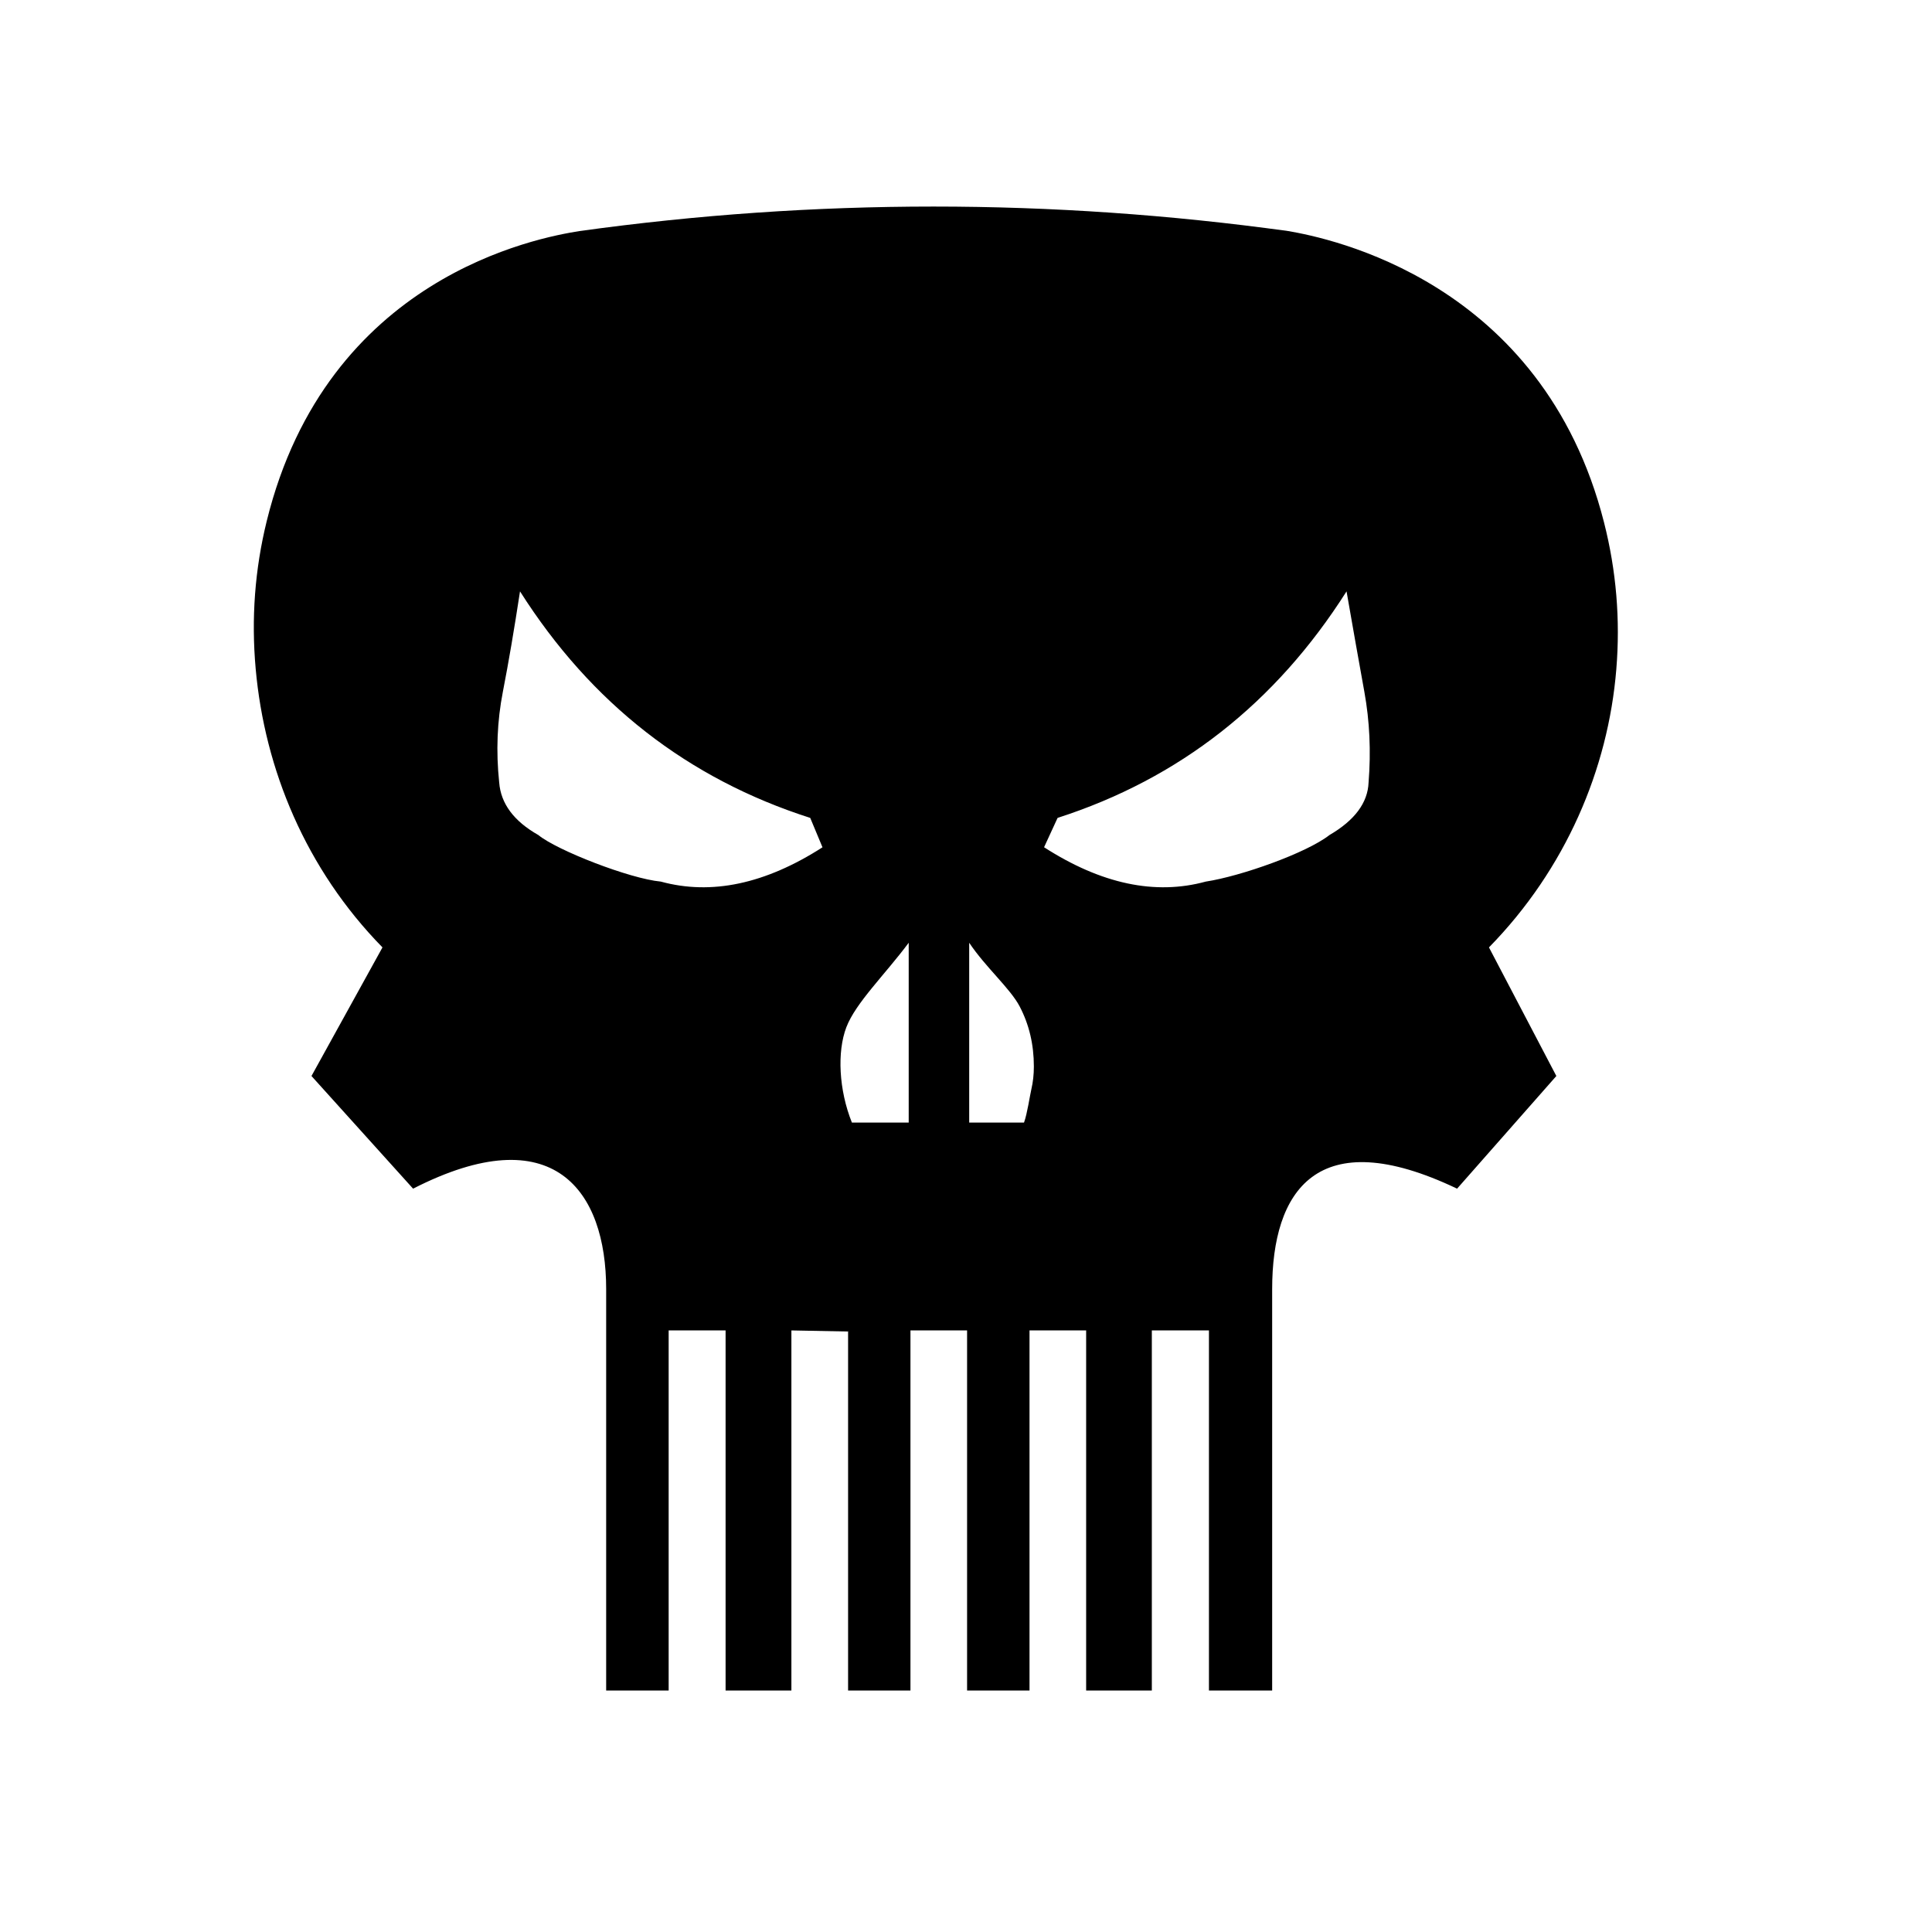
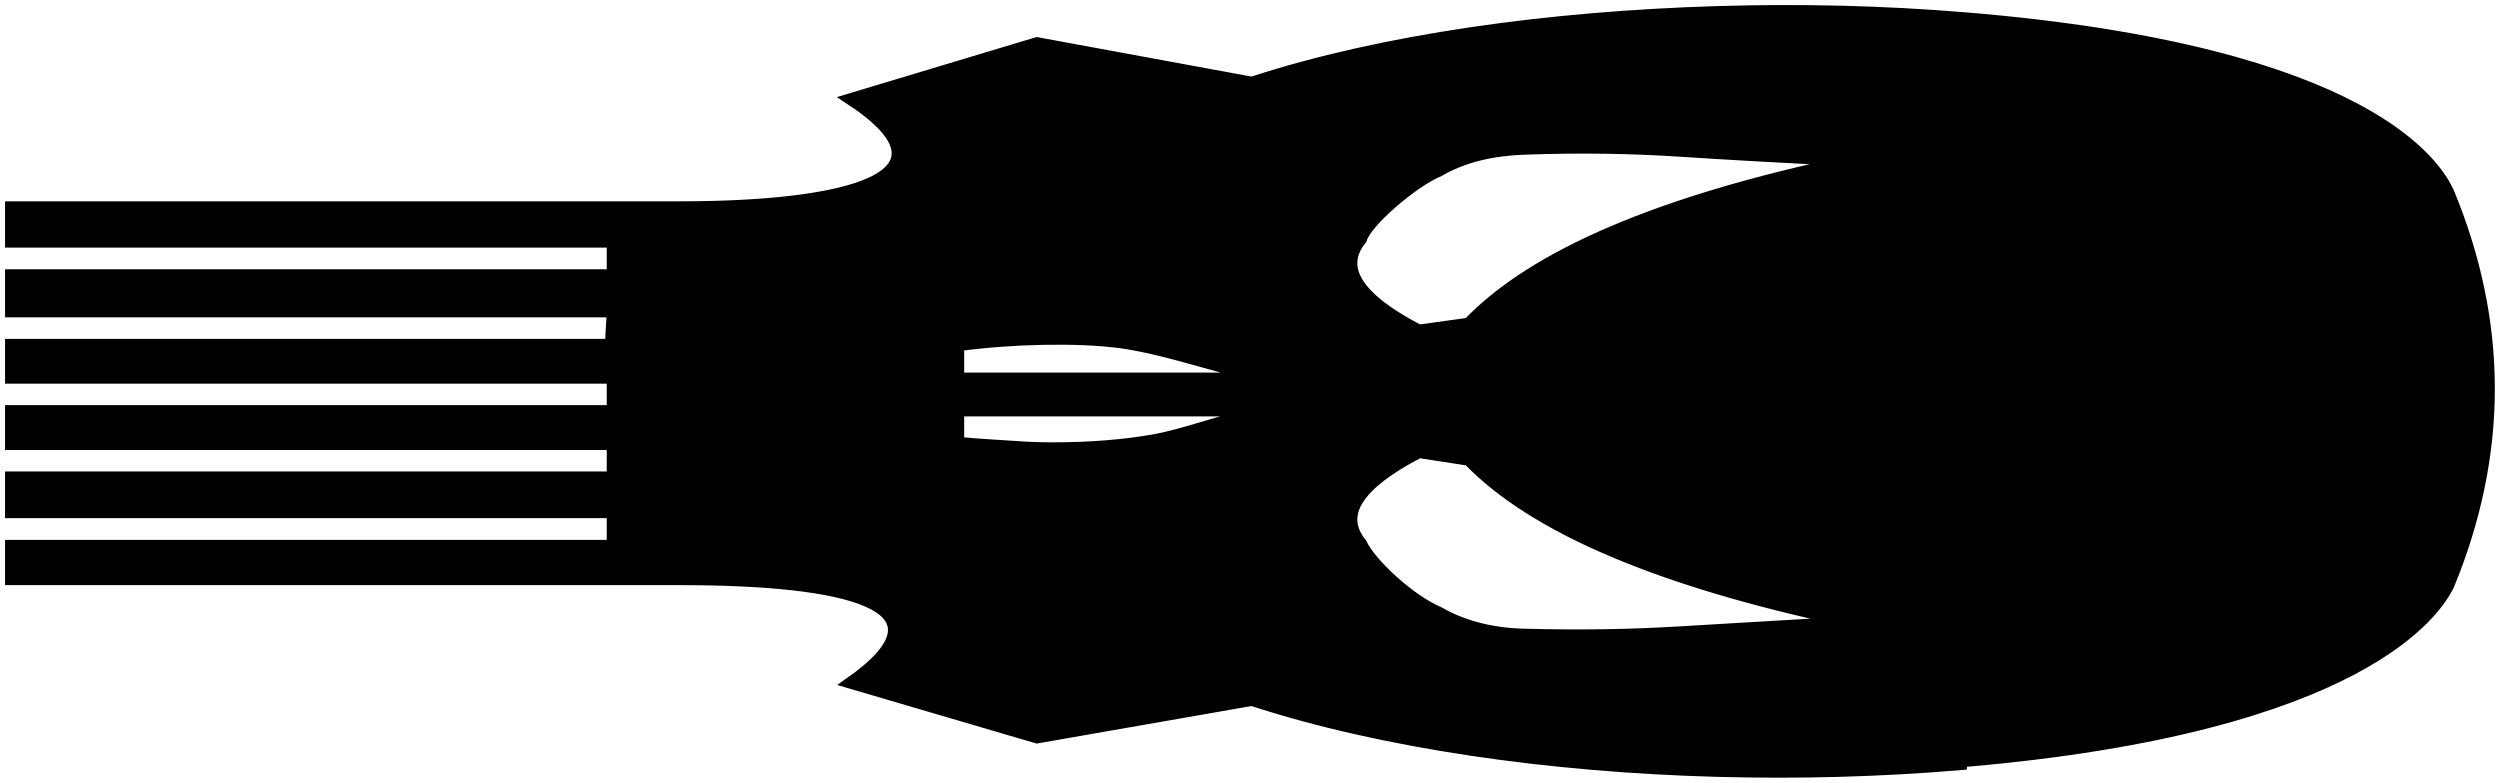
- <svg xmlns="http://www.w3.org/2000/svg" fill="#000000" width="800px" height="800px" viewBox="0 0 32 32" version="1.1">
-   <path d="M19.971 14.602c0.578-0.088 1.666-0.472 2.049-0.771 0.418-0.244 0.635-0.534 0.648-0.872 0.041-0.515 0.018-1.015-0.070-1.501-0.088-0.487-0.187-1.041-0.295-1.663-1.176 1.853-2.771 3.103-4.786 3.752l-0.224 0.486c0.947 0.609 1.84 0.798 2.678 0.569v0zM13.42 13.547c-2.028-0.649-3.631-1.899-4.807-3.752-0.095 0.622-0.189 1.176-0.284 1.663s-0.115 0.986-0.061 1.501c0.027 0.352 0.243 0.642 0.649 0.872 0.306 0.252 1.511 0.723 2.028 0.771 0.838 0.229 1.73 0.040 2.678-0.568l-0.203-0.487zM14.018 17.015c-0.155 0.406-0.125 1.037 0.092 1.578h0.941v-2.978c-0.393 0.528-0.878 0.994-1.033 1.4zM16.053 18.593h0.908c0.054-0.148 0.095-0.438 0.122-0.554s0.041-0.24 0.041-0.375c0-0.365-0.079-0.696-0.235-0.994s-0.564-0.648-0.836-1.055v2.978zM26.568 8.654c0.203 0.798 0.271 1.609 0.203 2.434-0.135 1.65-0.838 3.306-2.109 4.604l1.116 2.13-1.644 1.866c-2.326-1.11-3.063 0.044-3.063 1.663v6.649h-1.047v-5.964h-0.946v5.964h-1.088v-5.964h-0.938v5.964h-1.034v-5.964h-0.938v5.964h-1.033v-5.946l-0.939-0.018v5.964h-1.090v-5.964h-0.943v5.964h-1.035v-6.649c0-1.625-0.867-2.855-3.198-1.663l-1.683-1.866 1.176-2.13c-1.271-1.298-1.951-2.951-2.1-4.613-0.075-0.833-0.014-1.647 0.182-2.445 0.997-4.056 4.496-4.698 5.182-4.807 3.905-0.541 7.818-0.541 11.737 0 0.669 0.115 4.213 0.819 5.232 4.827z" />
+ <svg xmlns="http://www.w3.org/2000/svg" viewBox="-84.3 3.821 74.34 23.28">
+   <path d="M -43.806 19.971 c 0.264 0.578 1.416 1.666 2.313 2.049 c 0.732 0.418 1.602 0.635 2.616 0.648 c 1.545 0.041 3.045 0.018 4.503 -0.07 c 1.461 -0.088 3.123 -0.187 4.989 -0.295 c -5.559 -1.176 -9.309 -2.771 -11.256 -4.786 l -1.458 -0.224 c -1.827 0.947 -2.394 1.84 -1.707 2.678 h 0 z M -40.641 13.42 c 1.947 -2.028 5.697 -3.631 11.256 -4.807 c -1.866 -0.095 -3.528 -0.189 -4.989 -0.284 s -2.958 -0.115 -4.503 -0.061 c -1.056 0.027 -1.926 0.243 -2.616 0.649 c -0.756 0.306 -2.169 1.511 -2.313 2.028 c -0.687 0.838 -0.12 1.73 1.704 2.678 l 1.461 -0.203 z M -51.045 14.018 c -1.218 -0.155 -3.111 -0.125 -4.734 0.092 v 0.941 h 8.934 c -1.584 -0.393 -2.982 -0.878 -4.2 -1.033 z M -55.779 16.053 v 0.908 c 0.444 0.054 1.314 0.095 1.662 0.122 s 0.72 0.041 1.125 0.041 c 1.095 0 2.088 -0.079 2.982 -0.235 s 1.944 -0.564 3.165 -0.836 h -8.934 z M -25.962 26.568 c -2.394 0.203 -4.827 0.271 -7.302 0.203 c -4.95 -0.135 -9.918 -0.838 -13.812 -2.109 l -6.39 1.116 l -5.598 -1.644 c 3.33 -2.326 -0.132 -3.063 -4.989 -3.063 h -19.947 v -1.047 h 17.892 v -0.946 h -17.892 v -1.088 h 17.892 v -0.938 h -17.892 v -1.034 h 17.892 v -0.938 h -17.892 v -1.033 h 17.838 l 0.054 -0.939 h -17.892 v -1.131 h 17.892 v -0.943 h -17.892 v -1.077 h 19.947 c 4.875 0 8.565 -0.867 4.989 -3.198 l 5.598 -1.683 l 6.39 1.176 c 3.894 -1.271 8.853 -1.951 13.839 -2.1 c 2.499 -0.075 4.941 -0.014 7.335 0.182 c 12.168 0.997 14.094 4.496 14.421 5.182 c 1.623 3.905 1.623 7.818 0 11.737 c -0.345 0.669 -2.457 4.213 -14.481 5.232 z" stroke="#000000" stroke-width="0.3" fill="FFFF00" />
</svg>
